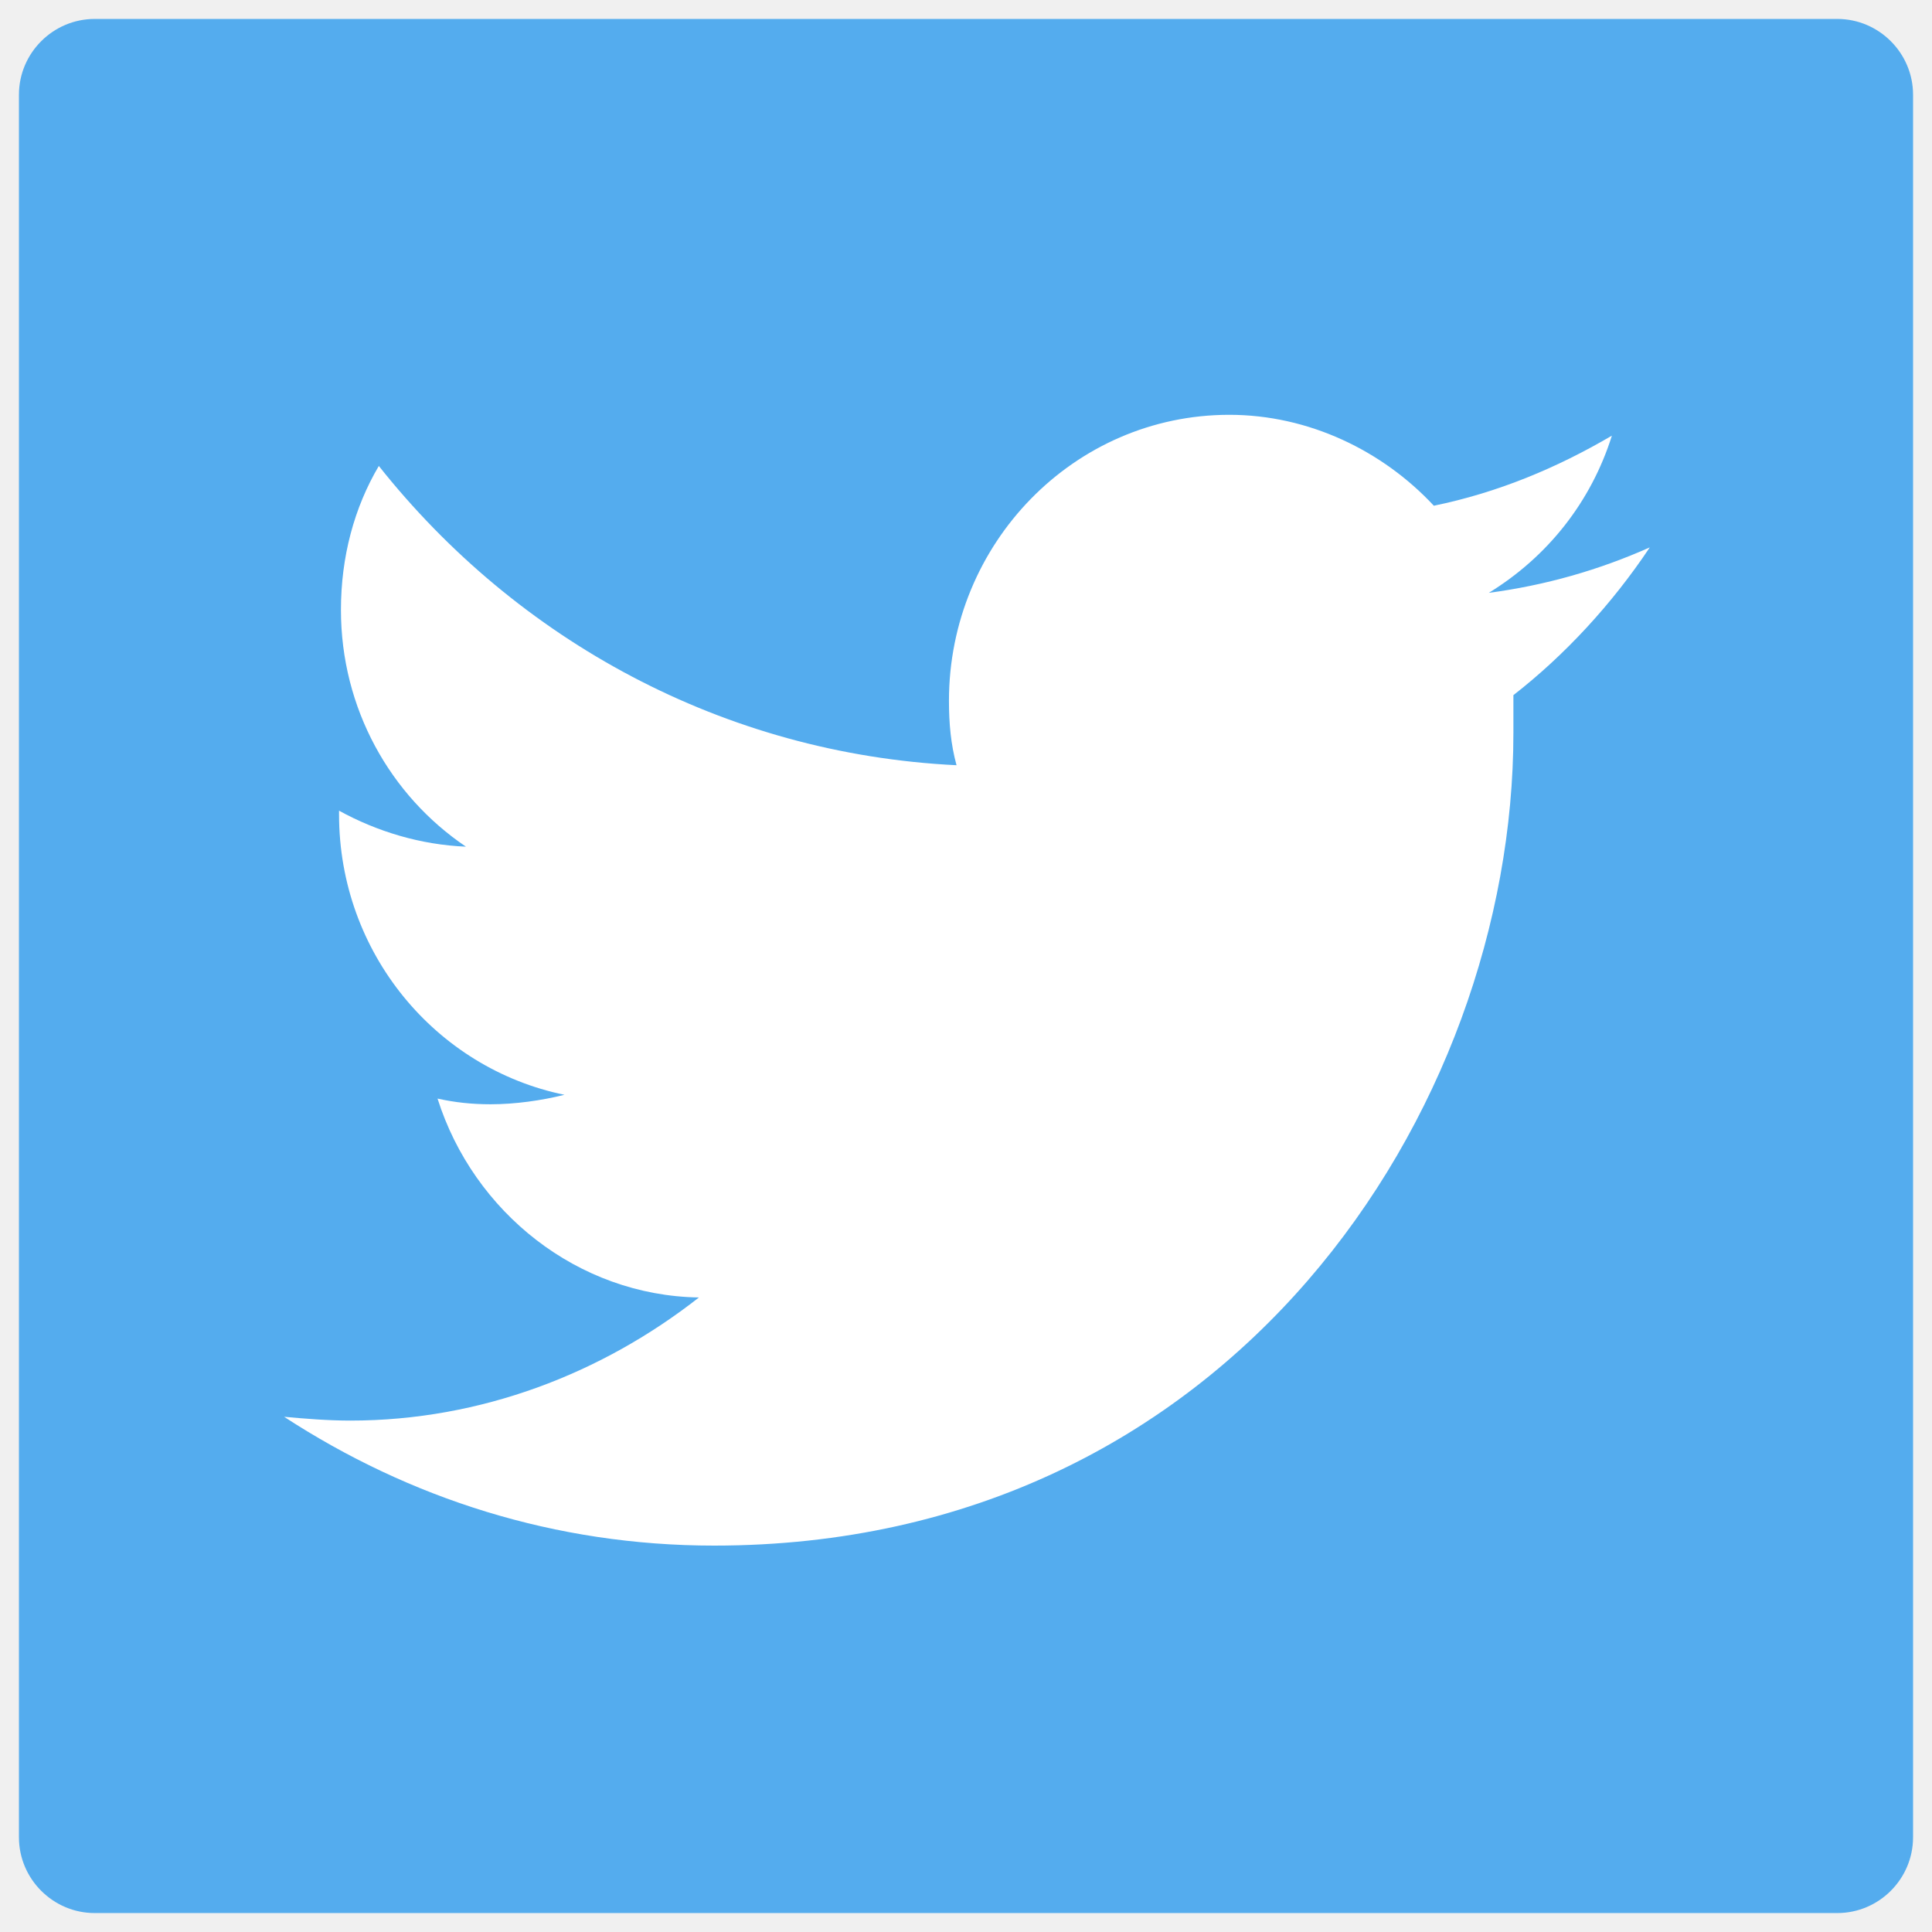
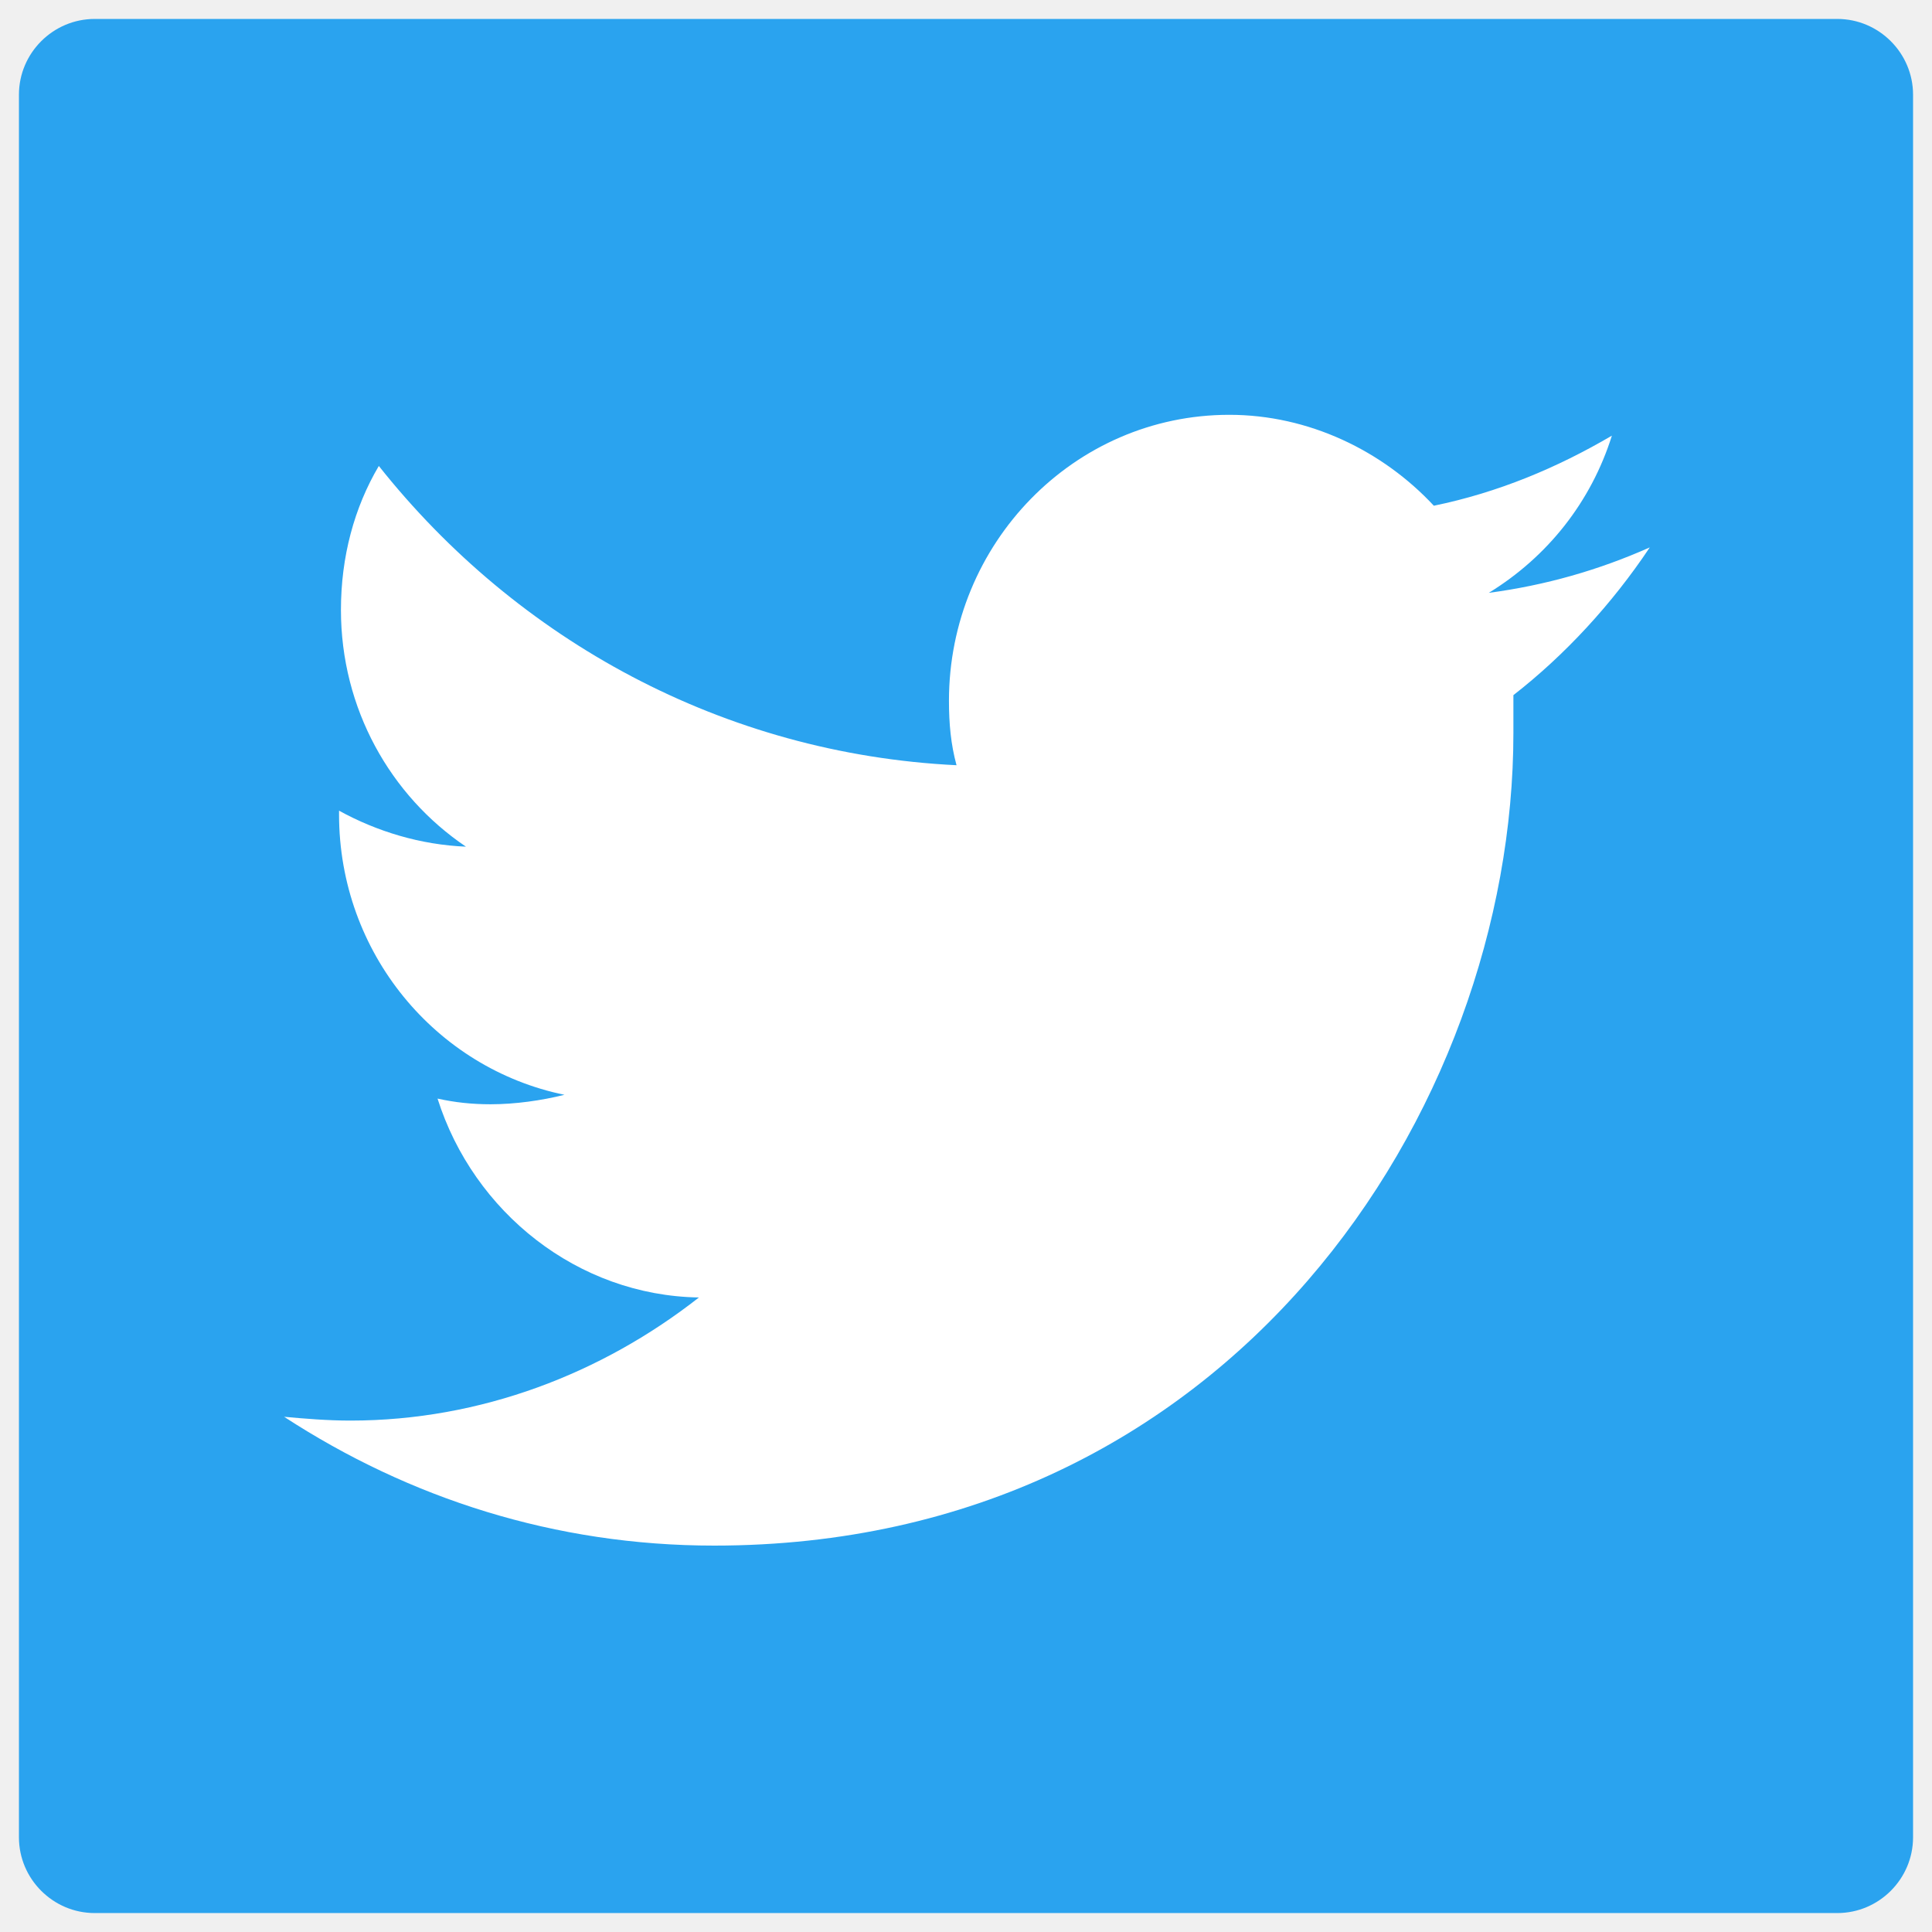
- <svg xmlns="http://www.w3.org/2000/svg" version="1.1" id="Layer_1" x="0px" y="0px" viewBox="0 0 102 102" enable-background="new 0 0 102 102" xml:space="preserve">
+ <svg xmlns="http://www.w3.org/2000/svg" version="1.1" id="Layer_1" x="0px" y="0px" viewBox="0 0 102 102" style="enable-background:new 0 0 102 102;" xml:space="preserve">
+   <style type="text/css">
+ 	.st0{fill:#2AA3EF;}
+ 	.st1{fill:#FFFFFF;}
+ </style>
  <g>
    <g>
      <g>
-         <path id="path-0" fill="#54ACEE" d="M5,1h92c2.2,0,4,1.8,4,4v92c0,2.2-1.8,4-4,4H5c-2.2,0-4-1.8-4-4V5C1,2.8,2.8,1,5,1z" />
+         <path id="path-0" class="st0" d="M5,1h92c2.2,0,4,1.8,4,4v92c0,2.2-1.8,4-4,4H5c-2.2,0-4-1.8-4-4V5C1,2.8,2.8,1,5,1z" />
      </g>
    </g>
    <g>
      <g>
-         <path id="path-1" fill="#FFFFFF" d="M87.1,28.9c-2.7,1.2-5.5,2-8.5,2.4c3.1-1.9,5.4-4.8,6.5-8.3c-2.9,1.7-6,3-9.4,3.7     c-2.7-2.9-6.6-4.8-10.8-4.8c-8.2,0-14.8,6.8-14.8,15.1c0,1.2,0.1,2.3,0.4,3.4c-12.3-0.6-23.2-6.6-30.5-15.8c-1.3,2.2-2,4.8-2,7.6     c0,5.2,2.6,9.8,6.6,12.5c-2.4-0.1-4.7-0.8-6.7-1.9c0,0.1,0,0.1,0,0.2c0,7.3,5.1,13.4,11.9,14.8c-1.2,0.3-2.6,0.5-3.9,0.5     c-1,0-1.9-0.1-2.8-0.3c1.9,6,7.4,10.4,13.8,10.5c-5.1,4-11.5,6.5-18.4,6.5c-1.2,0-2.4-0.1-3.5-0.2c6.6,4.3,14.3,6.8,22.7,6.8     c27.3,0,42.2-23,42.2-42.9c0-0.7,0-1.3,0-2C82.6,34.6,85.1,31.9,87.1,28.9L87.1,28.9z" />
+         <path id="path-1" class="st1" d="M87.1,28.9c-2.7,1.2-5.5,2-8.5,2.4c3.1-1.9,5.4-4.8,6.5-8.3c-2.9,1.7-6,3-9.4,3.7     c-2.7-2.9-6.6-4.8-10.8-4.8c-8.2,0-14.8,6.8-14.8,15.1c0,1.2,0.1,2.3,0.4,3.4C38.2,39.8,27.3,33.8,20,24.6c-1.3,2.2-2,4.8-2,7.6     c0,5.2,2.6,9.8,6.6,12.5c-2.4-0.1-4.7-0.8-6.7-1.9c0,0.1,0,0.1,0,0.2c0,7.3,5.1,13.4,11.9,14.8c-1.2,0.3-2.6,0.5-3.9,0.5     c-1,0-1.9-0.1-2.8-0.3c1.9,6,7.4,10.4,13.8,10.5c-5.1,4-11.5,6.5-18.4,6.5c-1.2,0-2.4-0.1-3.5-0.2c6.6,4.3,14.3,6.8,22.7,6.8     c27.3,0,42.2-23,42.2-42.9c0-0.7,0-1.3,0-2C82.6,34.6,85.1,31.9,87.1,28.9L87.1,28.9z" />
      </g>
    </g>
  </g>
</svg>
